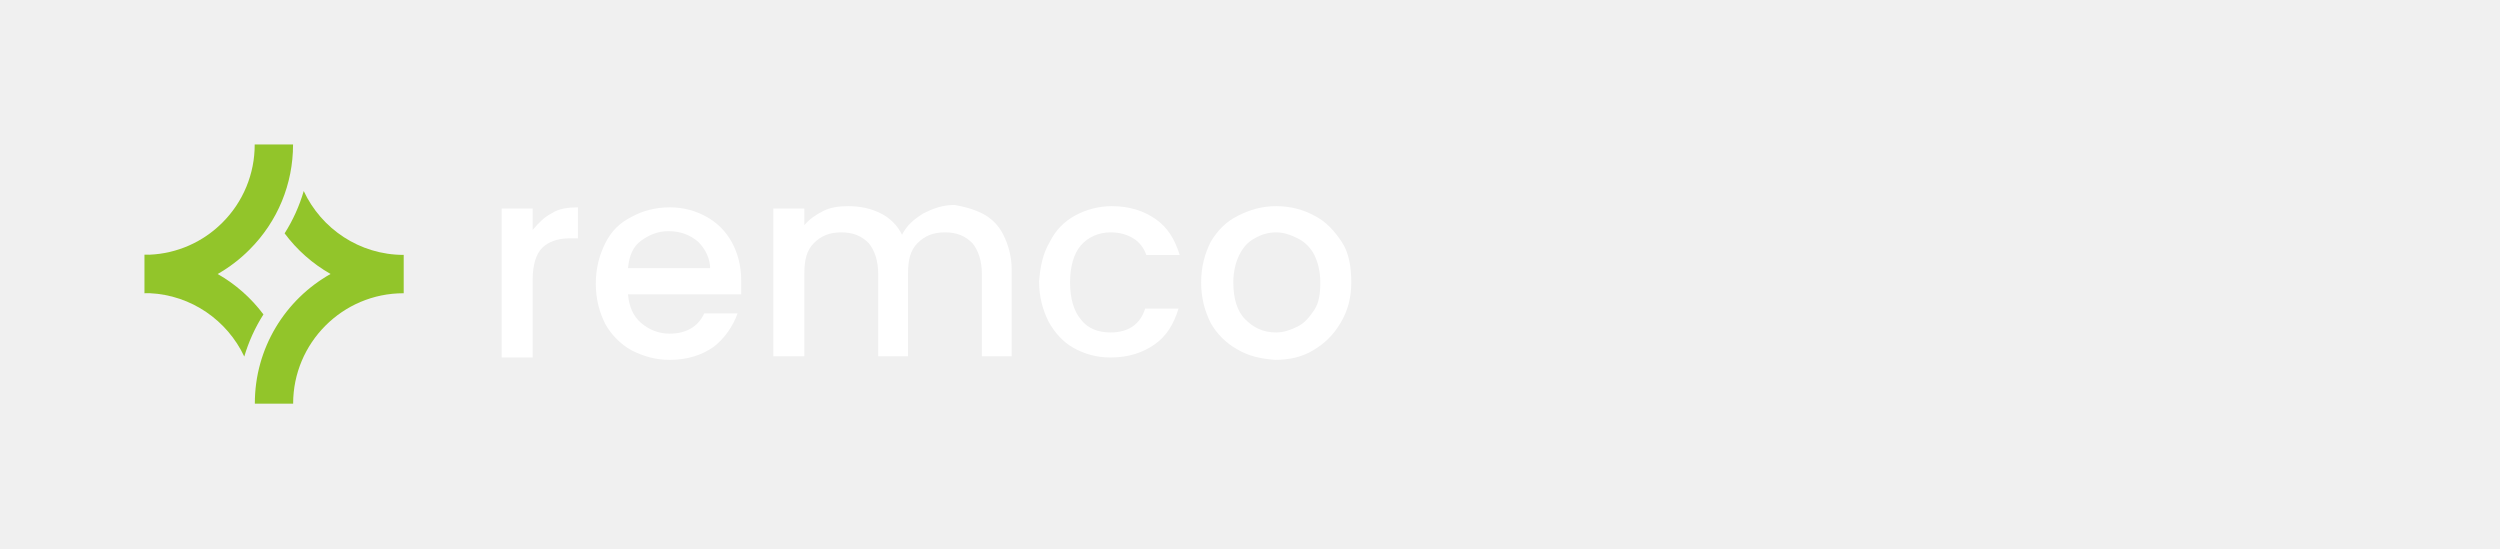
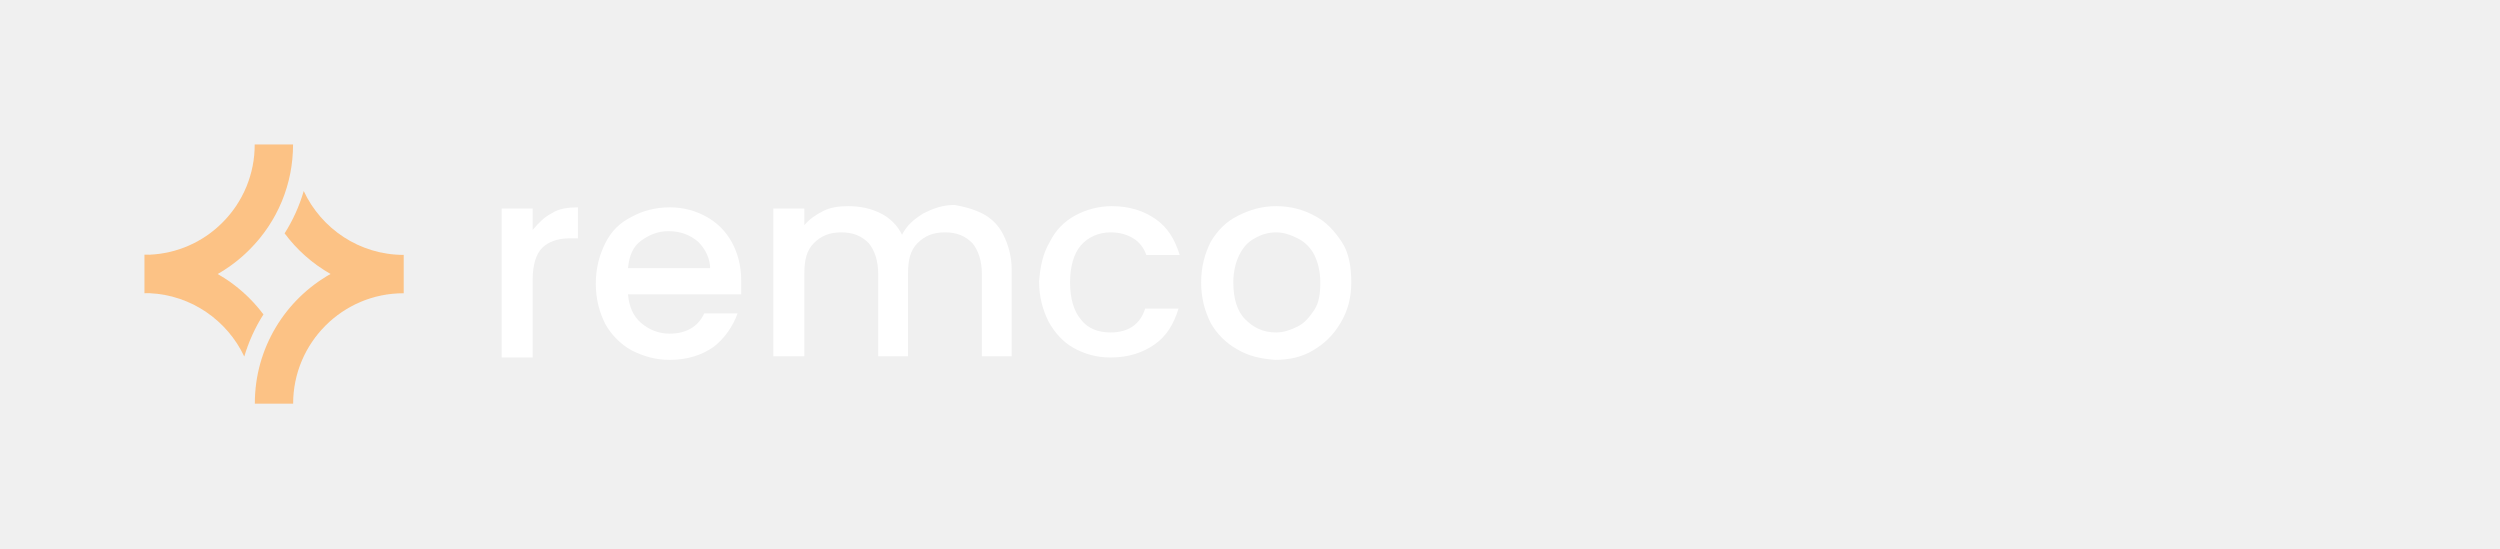
<svg xml:space="preserve" id="Laag_1" width="209.8" height="46" x="0" y="0" class="icon-svg">
-   <path d="M23.885 19.583a13.83 13.83 0 0 0 1.604-3.552c1.474 3.161 4.679 5.36 8.39 5.36v3.219h-.029c-5.098 0-9.25 4.156-9.25 9.265h-3.214c-.01-4.669 2.557-8.743 6.355-10.884a12.485 12.485 0 0 1-3.856-3.408z" class="st0 svg-elem-1 logo__icon-right" fill="#92C52A" opacity="1" pathLength="1" stroke-dashoffset="0px" stroke-dasharray="1px 1px" style="transform: none; transform-origin: 27.633px 24.953px;" transform-origin="27.632px 24.953px" />
-   <path d="M20.499 29.92c-1.426-3.025-4.432-5.156-7.95-5.316-.14.005-.28.005-.426.005V21.37c.14 0 .286.005.426.005a9.175 9.175 0 0 0 6.118-2.697 9.204 9.204 0 0 0 2.707-6.554h3.219c0 3.335-1.296 6.467-3.654 8.825a12.464 12.464 0 0 1-2.673 2.045 12.559 12.559 0 0 1 3.842 3.392A13.93 13.93 0 0 0 20.5 29.92z" class="st0 svg-elem-2 logo__icon-left" fill="#92C52A" opacity="1" pathLength="1" stroke-dashoffset="0px" stroke-dasharray="1px 1px" style="transform: none; transform-origin: 18.358px 21.022px;" transform-origin="18.358px 21.022px" />
+   <path d="M23.885 19.583a13.83 13.83 0 0 0 1.604-3.552c1.474 3.161 4.679 5.36 8.39 5.36v3.219h-.029c-5.098 0-9.25 4.156-9.25 9.265h-3.214c-.01-4.669 2.557-8.743 6.355-10.884a12.485 12.485 0 0 1-3.856-3.408z" class="st0 svg-elem-1 logo__icon-right" fill="#fdba72d9" opacity="1" pathLength="1" stroke-dashoffset="0px" stroke-dasharray="1px 1px" style="transform: none; transform-origin: 27.633px 24.953px;" transform-origin="27.632px 24.953px" />
+   <path d="M20.499 29.92c-1.426-3.025-4.432-5.156-7.95-5.316-.14.005-.28.005-.426.005V21.37c.14 0 .286.005.426.005a9.175 9.175 0 0 0 6.118-2.697 9.204 9.204 0 0 0 2.707-6.554h3.219c0 3.335-1.296 6.467-3.654 8.825a12.464 12.464 0 0 1-2.673 2.045 12.559 12.559 0 0 1 3.842 3.392A13.93 13.93 0 0 0 20.5 29.92z" class="st0 svg-elem-2 logo__icon-left" fill="#fdba72d9" opacity="1" pathLength="1" stroke-dashoffset="0px" stroke-dasharray="1px 1px" style="transform: none; transform-origin: 18.358px 21.022px;" transform-origin="18.358px 21.022px" />
  <path d="M46.3 17.9c.6-.4 1.4-.5 2.2-.5V20h-.7c-1 0-1.8.3-2.3.8-.5.5-.8 1.4-.8 2.7V30h-2.6V17.5h2.6v1.8c.5-.6 1-1.1 1.6-1.4z" class="st0 svg-elem-3 r" fill="#fff" opacity="1" pathLength="1" stroke-dashoffset="0px" stroke-dasharray="1px 1px" style="transform: none; transform-origin: 45.3px 23.7px;" transform-origin="45.3px 23.7px" />
  <path d="M62.2 24.7h-9.5c.1 1 .4 1.8 1.1 2.4.7.6 1.5.9 2.4.9 1.4 0 2.4-.6 2.9-1.7h2.8c-.4 1.1-1.1 2.1-2 2.8-1 .7-2.2 1.1-3.7 1.1-1.2 0-2.2-.3-3.2-.8-.9-.5-1.7-1.3-2.2-2.2-.5-1-.8-2.1-.8-3.4 0-1.3.3-2.4.8-3.4s1.2-1.7 2.2-2.2c.9-.5 2-.8 3.2-.8 1.2 0 2.2.3 3.1.8.9.5 1.6 1.2 2.1 2.1.5.9.8 2 .8 3.2v1.2zm-2.6-2.1c0-.9-.4-1.7-1-2.3-.7-.6-1.5-.9-2.5-.9-.9 0-1.6.3-2.3.8s-1 1.3-1.1 2.3h6.9z" class="st0 svg-elem-4 e" fill="#fff" opacity="1" pathLength="1" stroke-dashoffset="0px" stroke-dasharray="1px 1px" style="transform: none; transform-origin: 56.1px 23.8px;" transform-origin="56.1px 23.8px" />
  <path d="M82.4 17.9c.8.4 1.4 1 1.8 1.8s.7 1.8.7 2.9v7.3h-2.5V23c0-1.1-.3-2-.8-2.6-.6-.6-1.3-.9-2.3-.9s-1.7.3-2.3.9c-.6.6-.8 1.4-.8 2.6v6.9h-2.5V23c0-1.1-.3-2-.8-2.6-.6-.6-1.3-.9-2.3-.9-1 0-1.7.3-2.3.9-.6.6-.8 1.4-.8 2.6v6.9h-2.6V17.5h2.6v1.4c.4-.5 1-.9 1.6-1.2.6-.3 1.3-.4 2.1-.4 1 0 1.9.2 2.7.6.8.4 1.4 1 1.8 1.8.4-.8 1-1.3 1.8-1.8.8-.4 1.6-.7 2.6-.7.6.1 1.5.3 2.3.7z" class="st0 svg-elem-5 c" fill="#fff" opacity="1" pathLength="1" stroke-dashoffset="0px" stroke-dasharray="1px 1px" style="transform: none; transform-origin: 74.9px 23.55px;" transform-origin="74.9px 23.55px" />
  <path d="M88.1 20.3c.5-1 1.2-1.7 2.1-2.2.9-.5 2-.8 3.1-.8 1.5 0 2.7.4 3.7 1.1 1 .7 1.6 1.7 2 3h-2.8c-.2-.6-.6-1.1-1.1-1.4s-1.1-.5-1.9-.5c-1 0-1.9.4-2.5 1.1-.6.7-.9 1.8-.9 3.1s.3 2.4.9 3.1c.6.8 1.5 1.1 2.5 1.1 1.5 0 2.5-.7 2.9-2h2.8c-.4 1.3-1 2.3-2 3S94.7 30 93.2 30c-1.2 0-2.2-.3-3.1-.8-.9-.5-1.6-1.3-2.1-2.2-.5-1-.8-2.1-.8-3.4.1-1.2.3-2.3.9-3.3z" class="st0 svg-elem-6 m" fill="#fff" opacity="1" pathLength="1" stroke-dashoffset="0px" stroke-dasharray="1px 1px" style="transform: none; transform-origin: 93.1px 23.65px;" transform-origin="93.1px 23.65px" />
  <path d="M103.8 29.3c-.9-.5-1.7-1.3-2.2-2.2-.5-1-.8-2.1-.8-3.4 0-1.3.3-2.4.8-3.4.6-1 1.3-1.7 2.3-2.2 1-.5 2-.8 3.2-.8s2.3.3 3.2.8c1 .5 1.7 1.3 2.3 2.2s.8 2.1.8 3.4c0 1.3-.3 2.4-.9 3.4-.6 1-1.3 1.7-2.3 2.3s-2.1.8-3.2.8c-1.2-.1-2.2-.3-3.2-.9zm5.1-1.9c.6-.3 1-.8 1.4-1.4.4-.6.5-1.4.5-2.3 0-.9-.2-1.7-.5-2.3-.3-.6-.8-1.1-1.4-1.4-.6-.3-1.2-.5-1.8-.5-.7 0-1.3.2-1.8.5-.6.3-1 .8-1.3 1.4s-.5 1.4-.5 2.3c0 1.3.3 2.4 1 3.1s1.5 1.1 2.6 1.1c.6 0 1.2-.2 1.8-.5z" class="st0 svg-elem-7 o" fill="#fff" opacity="1" pathLength="1" stroke-dashoffset="0px" stroke-dasharray="1px 1px" style="transform: none; transform-origin: 107.1px 23.75px;" transform-origin="107.1px 23.75px" />
</svg>
